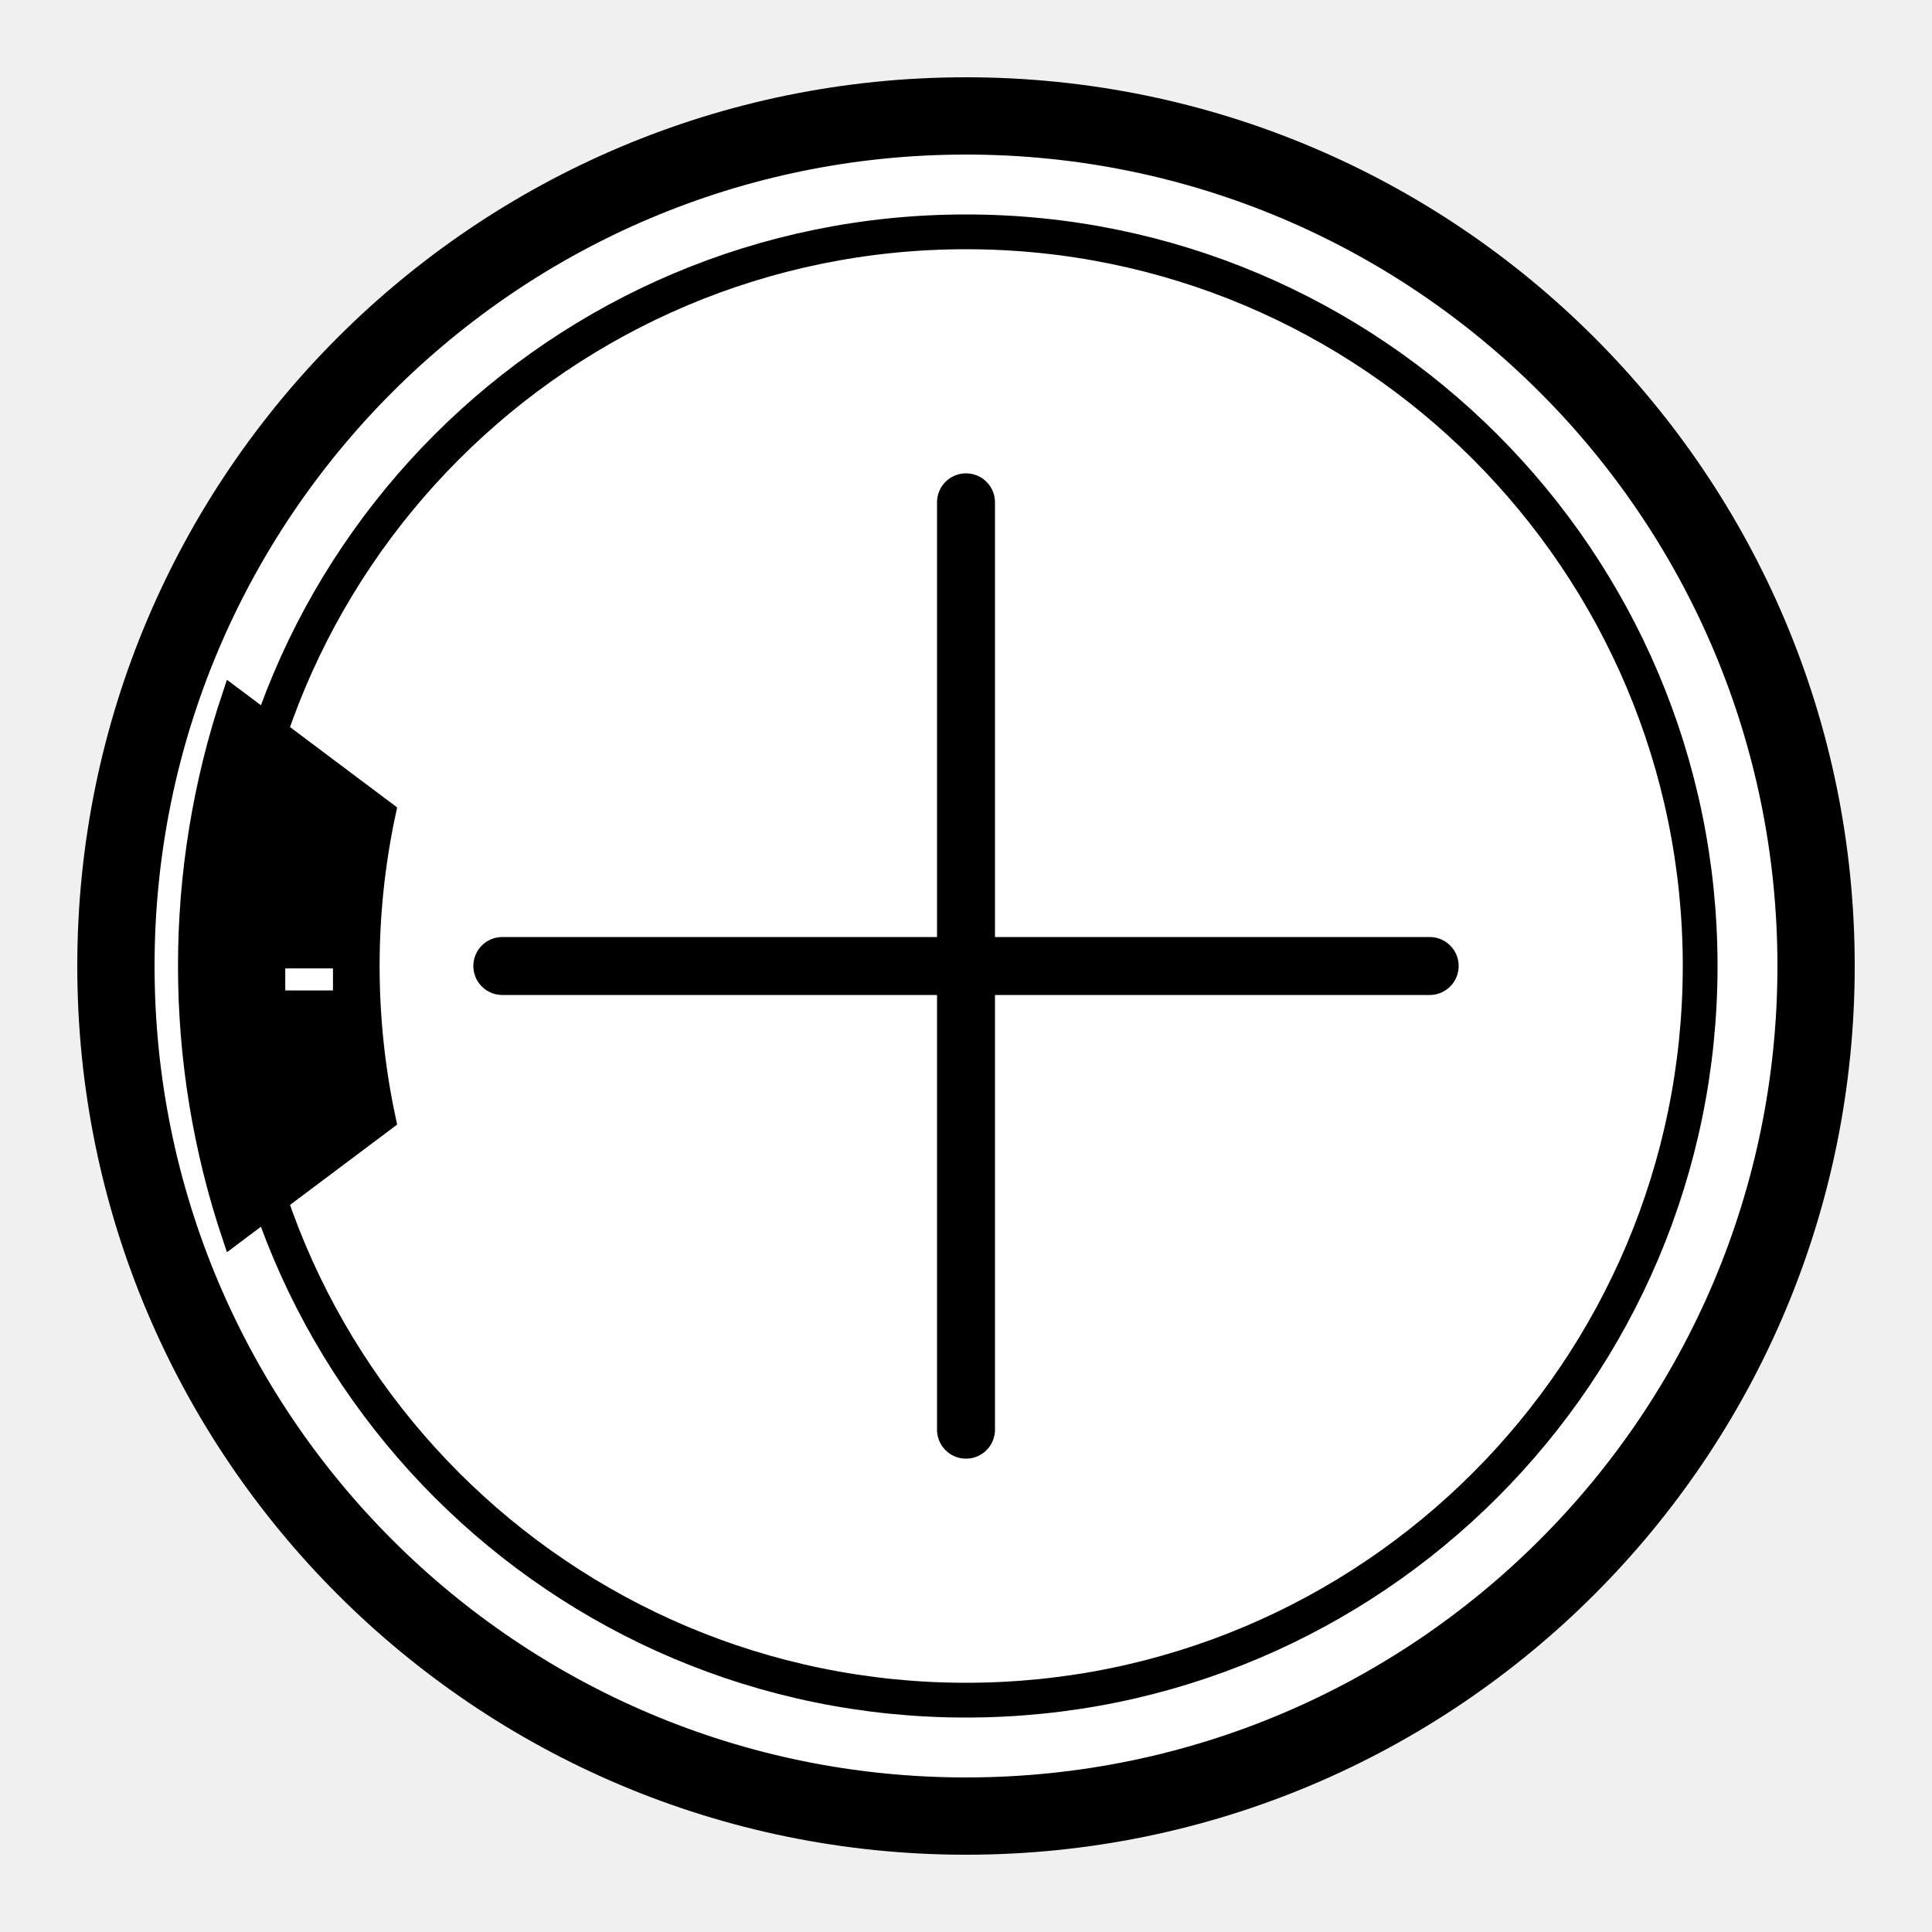
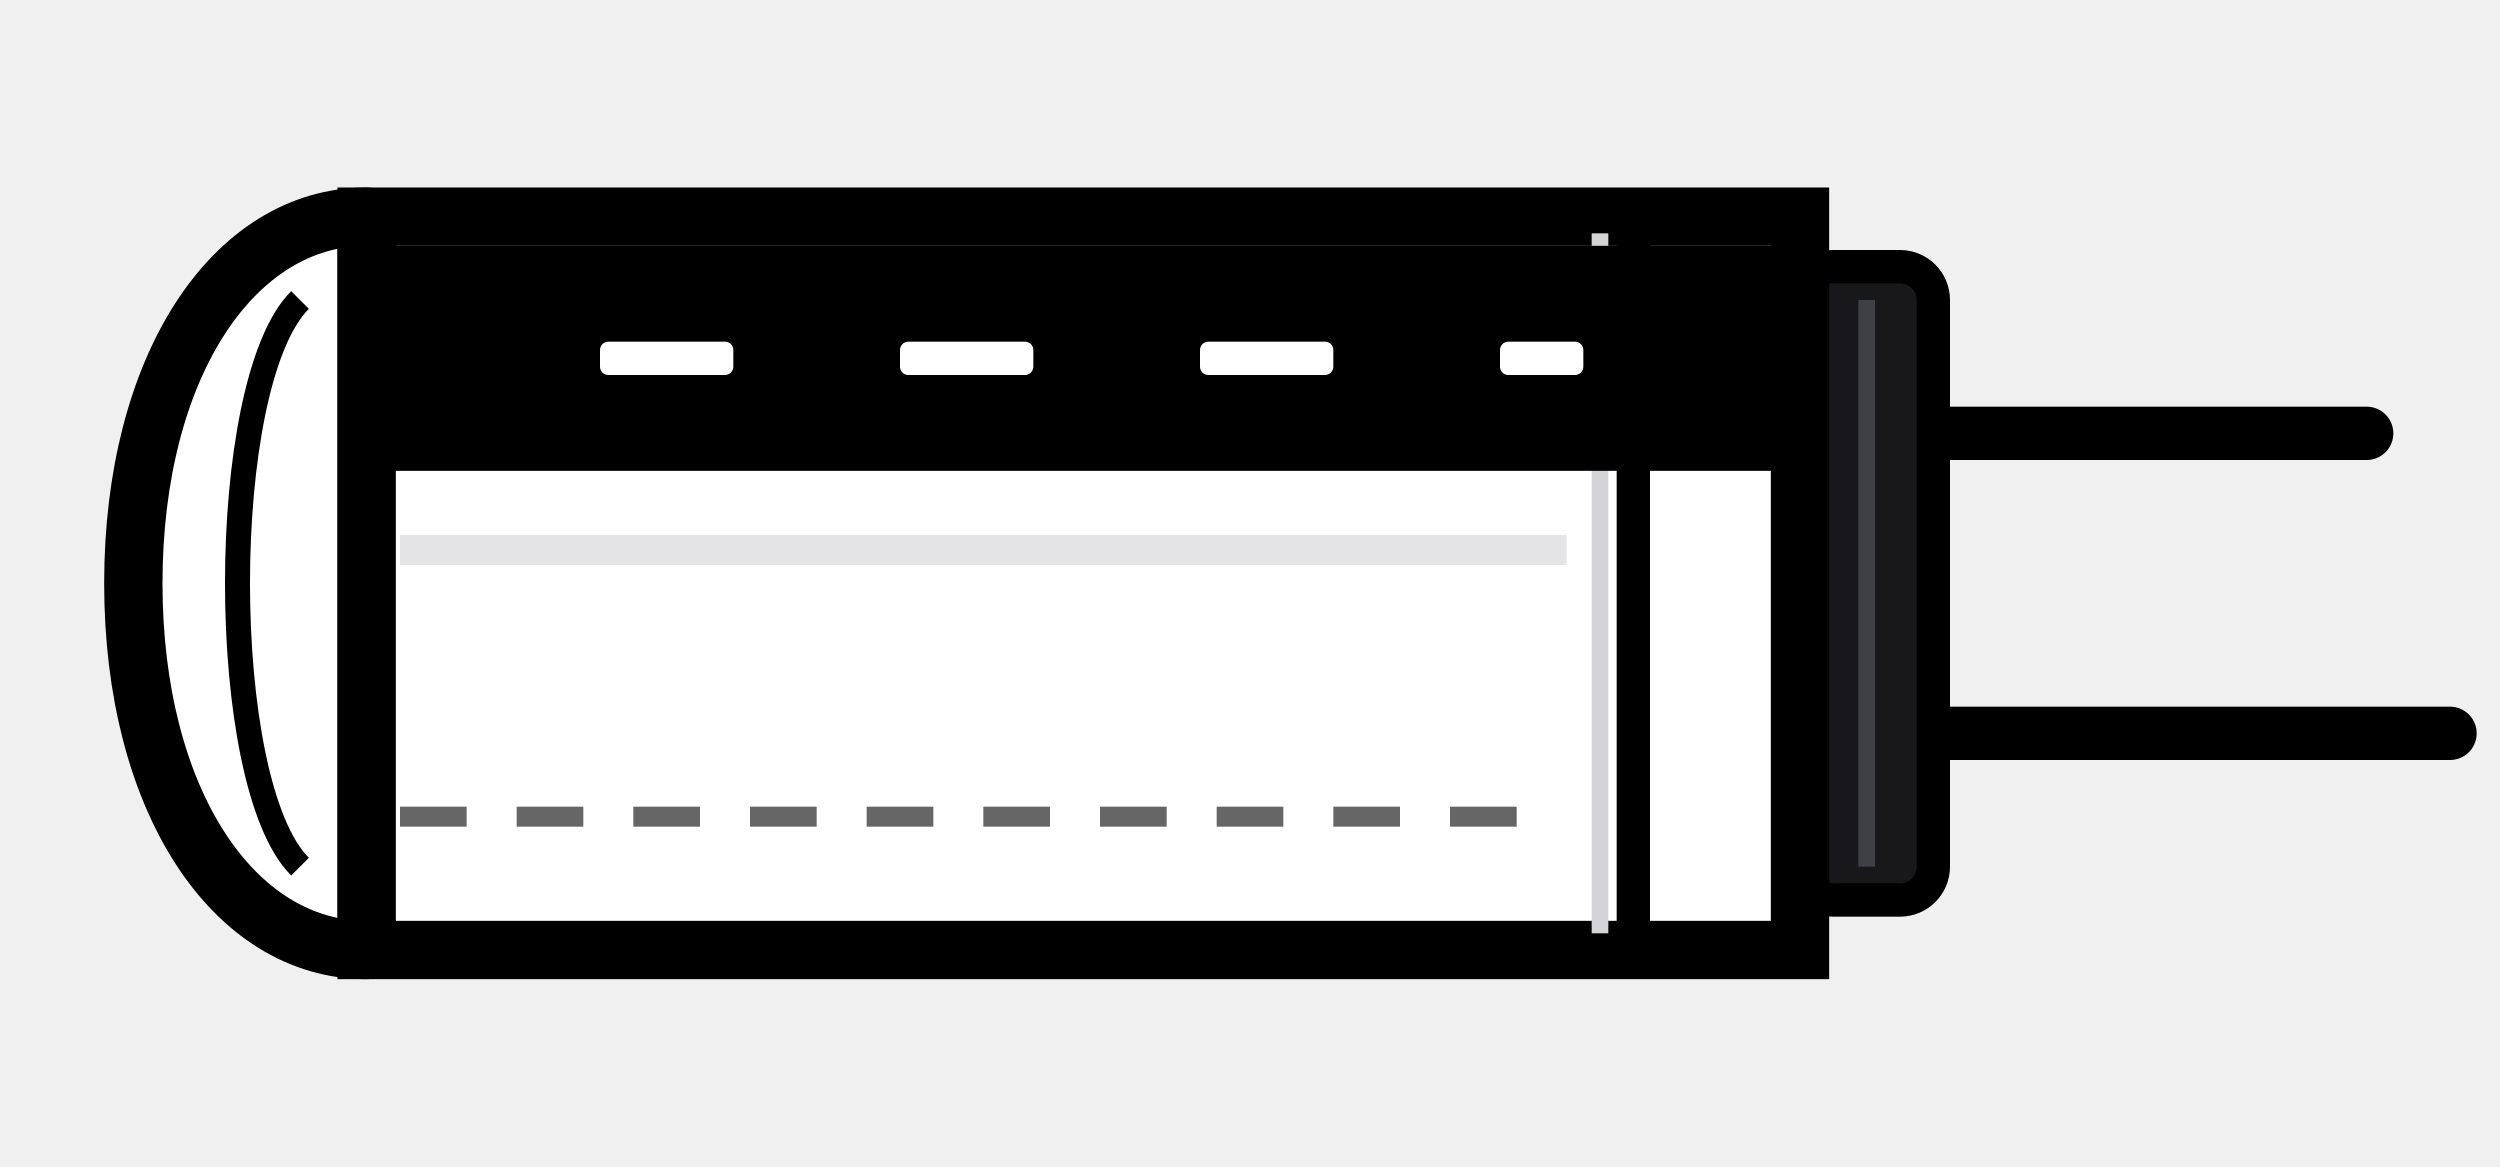
- <svg xmlns="http://www.w3.org/2000/svg" viewBox="0 0 100 100" width="100" height="100">
-   <g id="condo-top-view">
-     <circle cx="50" cy="50" r="44" fill="#ffffff" stroke="#000000" stroke-width="4" />
-     <circle cx="50" cy="50" r="38" fill="#ffffff" stroke="#000000" stroke-width="1.8" />
-     <g stroke="#000000" stroke-width="3" stroke-linecap="round">
-       <line x1="26" y1="50" x2="74" y2="50" />
-       <line x1="50" y1="26" x2="50" y2="74" />
-     </g>
-     <path d="M 12 36 A 44 44 0 0 0 12 64 L 20 58 A 38 38 0 0 1 20 42 Z" fill="#000000" stroke="#000000" stroke-width="1" />
-     <text x="16" y="53" text-anchor="middle" font-family="monospace" font-size="8" font-weight="900" fill="#ffffff">-</text>
+ <svg xmlns="http://www.w3.org/2000/svg" viewBox="0 0 150 70" width="150" height="70">
+   <g id="condo-side-view">
+     <line x1="114" y1="26" x2="142" y2="26" stroke="#000000" stroke-width="3.2" stroke-linecap="round" />
+     <line x1="114" y1="44" x2="147" y2="44" stroke="#000000" stroke-width="3.2" stroke-linecap="round" />
+     <rect x="108" y="16" width="8" height="38" rx="2" fill="#18181b" stroke="#000000" stroke-width="2" />
+     <line x1="112" y1="18" x2="112" y2="52" stroke="#3f3f46" stroke-width="1" />
+     <path d="M 22 13           C 14 13, 8 22, 8 35           C 8 48, 14 57, 22 57 Z" fill="#ffffff" stroke="#000000" stroke-width="3.5" stroke-linejoin="round" />
+     <path d="M 18 18           C 13 23, 13 47, 18 52" fill="none" stroke="#000000" stroke-width="1.5" />
+     <rect x="22" y="13" width="86" height="44" fill="#ffffff" stroke="#000000" stroke-width="3.5" />
+     <line x1="98" y1="14" x2="98" y2="56" stroke="#000000" stroke-width="2" />
+     <line x1="96" y1="14" x2="96" y2="56" stroke="#d4d4d8" stroke-width="1" />
+     <rect x="23" y="15" width="84" height="13" fill="#000000" stroke="#000000" stroke-width="0.5" />
+     <rect x="36" y="20.5" width="8" height="2" fill="#ffffff" rx="0.5" />
+     <rect x="54" y="20.5" width="8" height="2" fill="#ffffff" rx="0.5" />
+     <rect x="72" y="20.5" width="8" height="2" fill="#ffffff" rx="0.5" />
+     <rect x="90" y="20.5" width="5" height="2" fill="#ffffff" rx="0.5" />
+     <line x1="24" y1="33" x2="94" y2="33" stroke="#e4e4e7" stroke-width="1.8" />
+     <line x1="24" y1="49" x2="94" y2="49" stroke="#000000" stroke-width="1.2" stroke-dasharray="4 3" opacity="0.6" />
  </g>
</svg>
